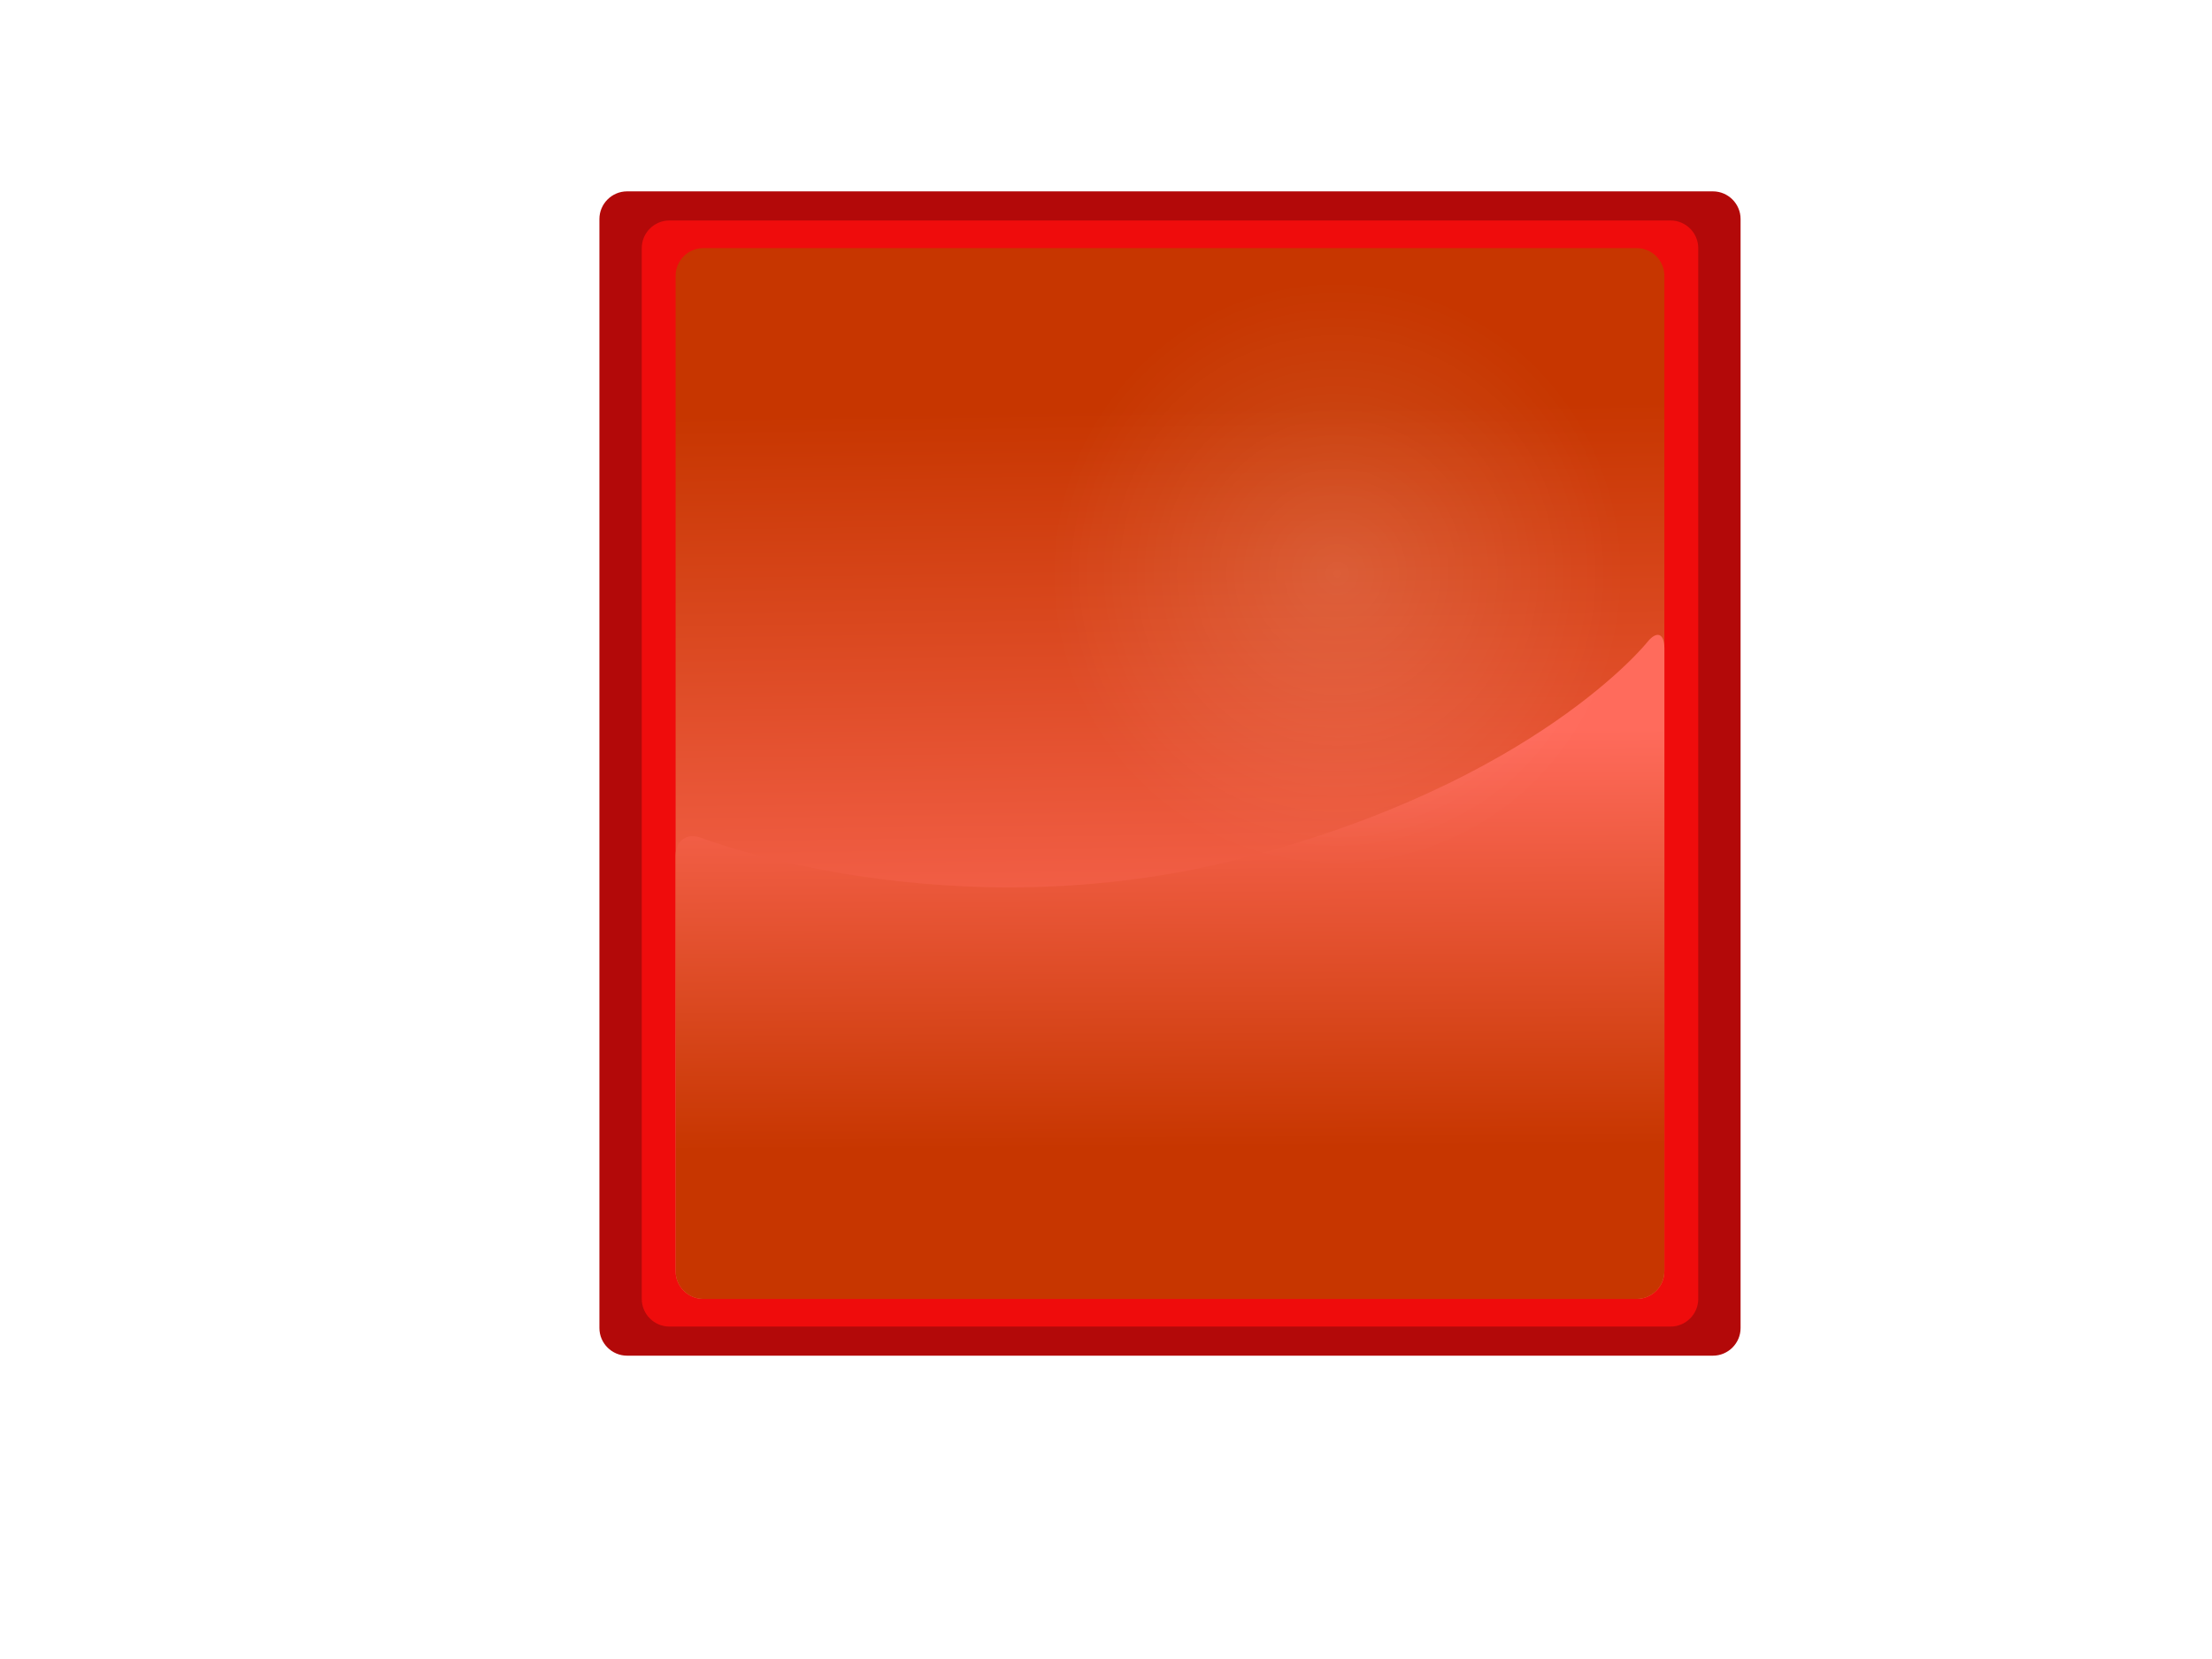
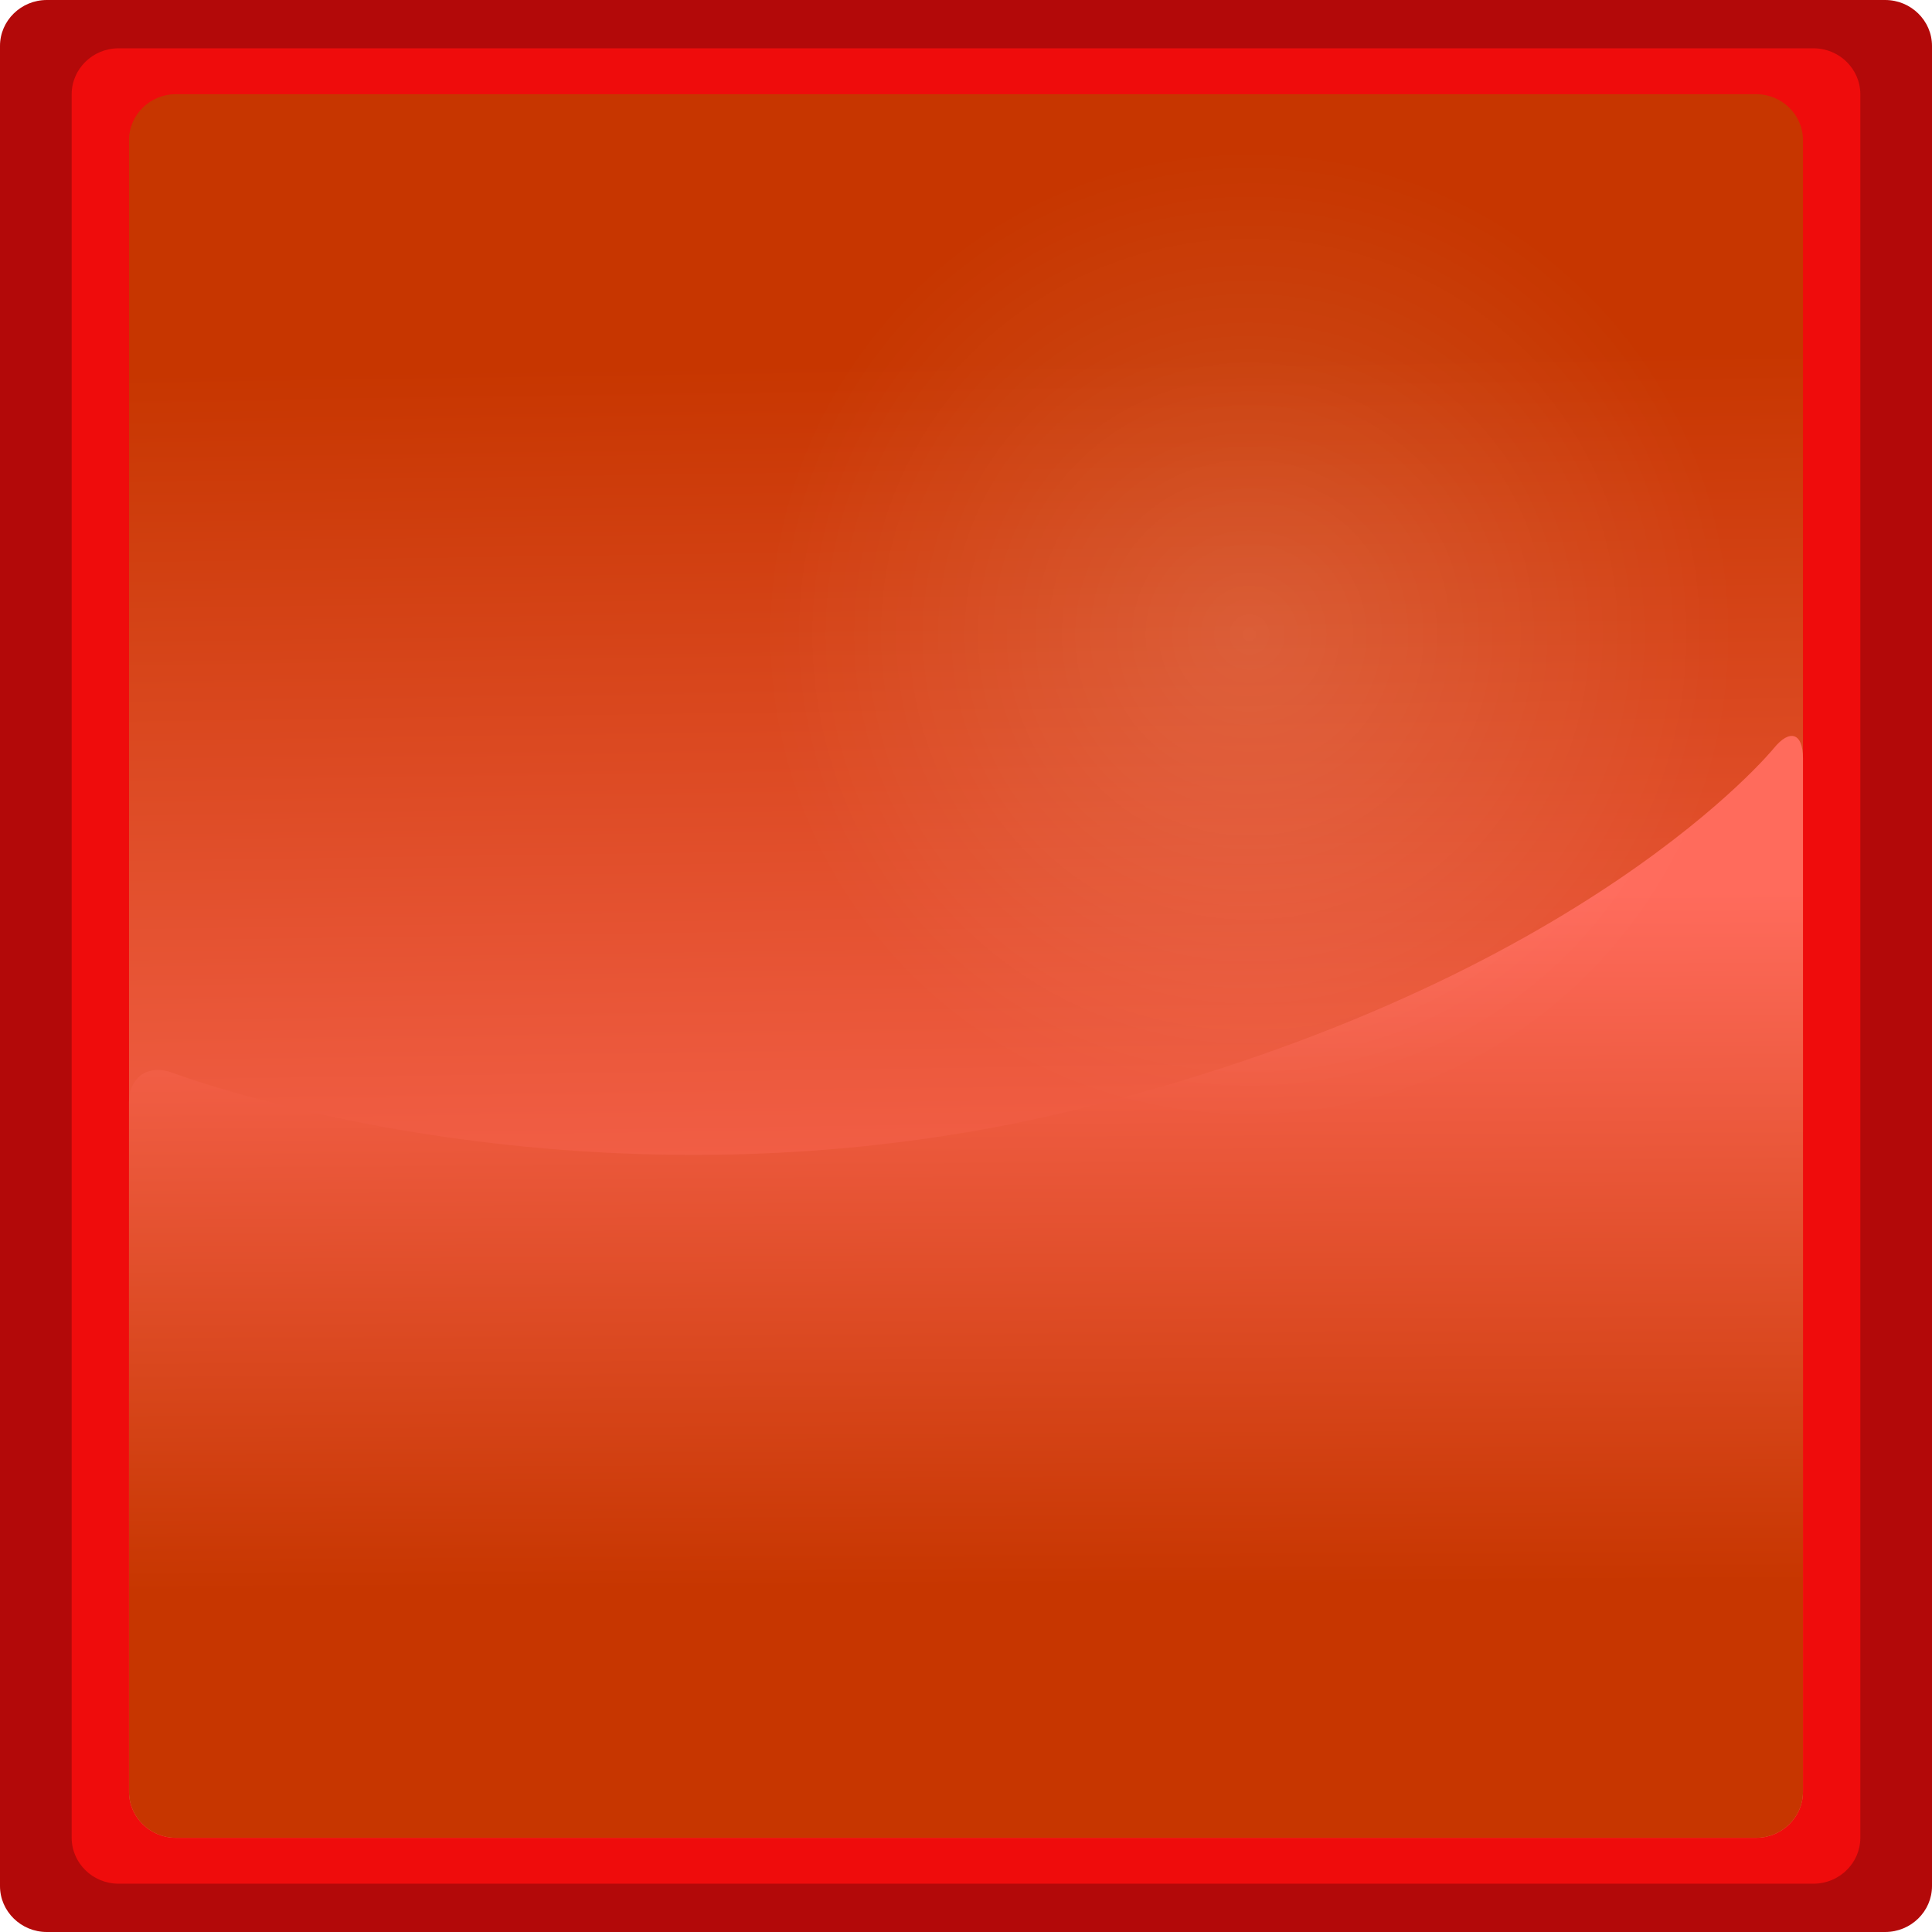
- <svg xmlns="http://www.w3.org/2000/svg" version="1.1" x="0px" y="0px" width="800px" height="600px" viewBox="0 0 800 600" enable-background="new 0 0 800 600" xml:space="preserve">
-   <g id="Layer_3" display="none">
-     <g display="inline">
-       <path fill="#3A7304" d="M406.167,516.071c-0.007,5.5,3.704,7.462,8.245,4.36l312.474-213.377c4.542-3.102,4.55-8.189,0.018-11.305    L414.957,81.283c-4.532-3.116-8.246-1.166-8.253,4.334L406.167,516.071z" />
+ <svg xmlns="http://www.w3.org/2000/svg" version="1.1" x="0px" y="0px" width="48" height="48" viewBox="0 0 48 48" enable-background="new 0 0 800 600" xml:space="preserve" id="svg2">
+   <defs id="defs204" />
+   <g id="Layer_3" display="none" style="display:none" transform="translate(-399.145,-255.753)">
+     <g display="inline" id="g5" style="display:inline">
+       <path d="m 406.167,516.071 c -0.007,5.5 3.704,7.462 8.245,4.36 L 726.886,307.054 c 4.542,-3.102 4.55,-8.189 0.018,-11.305 L 414.957,81.283 c -4.532,-3.116 -8.246,-1.166 -8.253,4.334 l -0.537,430.454 z" id="path7" style="fill:#3a7304" />
    </g>
-     <g display="inline">
-       <path fill="#A3CB7E" d="M416.121,498.323c-0.008,5.5,3.688,7.439,8.211,4.31l282.635-195.58c4.522-3.13,4.53-8.263,0.018-11.407    L424.825,99.081c-4.513-3.144-8.21-1.216-8.218,4.284L416.121,498.323z" />
+     <g display="inline" id="g9" style="display:inline">
+       <path d="m 416.121,498.323 c -0.008,5.5 3.688,7.439 8.211,4.31 l 282.635,-195.58 c 4.522,-3.13 4.53,-8.263 0.018,-11.407 L 424.825,99.081 c -4.513,-3.144 -8.21,-1.216 -8.218,4.284 l -0.486,394.958 z" id="path11" style="fill:#a3cb7e" />
    </g>
-     <g display="inline">
-       <path fill="#A0E0A0" d="M427.074,477.575c-0.006,5.5,3.688,7.439,8.211,4.31l252.727-174.884c4.523-3.13,4.531-8.263,0.019-11.407    L435.729,119.829c-4.513-3.144-8.211-1.216-8.217,4.284L427.074,477.575z" />
+     <g display="inline" id="g13" style="display:inline">
+       <path d="m 427.074,477.575 c -0.006,5.5 3.688,7.439 8.211,4.31 L 688.012,307.001 c 4.523,-3.13 4.531,-8.263 0.019,-11.407 L 435.729,119.829 c -4.513,-3.144 -8.211,-1.216 -8.217,4.284 l -0.438,353.462 z" id="path15" style="fill:#a0e0a0" />
    </g>
-     <g display="inline">
-       <path fill="#A0E0A0" d="M427.074,477.575c-0.006,5.5,3.688,7.439,8.211,4.31l252.727-174.884c4.523-3.13,4.531-8.263,0.019-11.407    L435.729,119.829c-4.513-3.144-8.211-1.216-8.217,4.284L427.074,477.575z" />
+     <g display="inline" id="g17" style="display:inline">
+       <path d="m 427.074,477.575 c -0.006,5.5 3.688,7.439 8.211,4.31 L 688.012,307.001 c 4.523,-3.13 4.531,-8.263 0.019,-11.407 L 435.729,119.829 c -4.513,-3.144 -8.211,-1.216 -8.217,4.284 l -0.438,353.462 z" id="path19" style="fill:#a0e0a0" />
    </g>
-     <g display="inline">
-       <linearGradient id="SVGID_1_" gradientUnits="userSpaceOnUse" x1="630.696" y1="331.26" x2="617.988" y2="143.567" gradientTransform="matrix(1 0 0 1 -75.4004 0)">
-         <stop offset="0" style="stop-color:#89BD58" />
-         <stop offset="1" style="stop-color:#519C0A" />
+     <g display="inline" id="g21" style="display:inline">
+       <linearGradient id="SVGID_1_" gradientUnits="userSpaceOnUse" x1="630.696" y1="331.26" x2="617.988" y2="143.567" gradientTransform="translate(-75.4004,0)">
+         <stop offset="0" style="stop-color:#89BD58" id="stop24" />
+         <stop offset="1" style="stop-color:#519C0A" id="stop26" />
      </linearGradient>
-       <path fill="url(#SVGID_1_)" d="M427.074,477.575c-0.006,5.5,3.688,7.439,8.211,4.31l252.727-174.884    c4.523-3.13,4.531-8.263,0.019-11.407L435.729,119.829c-4.513-3.144-8.211-1.216-8.217,4.284L427.074,477.575z" />
+       <path d="m 427.074,477.575 c -0.006,5.5 3.688,7.439 8.211,4.31 L 688.012,307.001 c 4.523,-3.13 4.531,-8.263 0.019,-11.407 L 435.729,119.829 c -4.513,-3.144 -8.211,-1.216 -8.217,4.284 l -0.438,353.462 z" id="path28" style="fill:url(#SVGID_1_)" />
    </g>
-     <g display="inline">
-       <linearGradient id="SVGID_2_" gradientUnits="userSpaceOnUse" x1="624.494" y1="391.068" x2="634.407" y2="268.509" gradientTransform="matrix(1 0 0 1 -75.4004 0)">
-         <stop offset="0" style="stop-color:#70BE25" />
-         <stop offset="1" style="stop-color:#4E9A06" />
+     <g display="inline" id="g30" style="display:inline">
+       <linearGradient id="SVGID_2_" gradientUnits="userSpaceOnUse" x1="624.494" y1="391.068" x2="634.407" y2="268.509" gradientTransform="translate(-75.4004,0)">
+         <stop offset="0" style="stop-color:#70BE25" id="stop33" />
+         <stop offset="1" style="stop-color:#4E9A06" id="stop35" />
      </linearGradient>
-       <path fill="url(#SVGID_2_)" d="M427.063,477.575c0,5.5,3.691,7.426,8.201,4.279l247.77-172.823    c4.512-3.146,4.103-3.865-0.908-1.597c0,0-107.343,48.588-152.343,9.728s-92.726-37.207-92.726-37.207    c-5.497,0.19-9.994,4.846-9.994,10.346V477.575z" />
+       <path d="m 427.063,477.575 c 0,5.5 3.691,7.426 8.201,4.279 l 247.77,-172.823 c 4.512,-3.146 4.103,-3.865 -0.908,-1.597 0,0 -107.343,48.588 -152.343,9.728 -45,-38.86 -92.726,-37.207 -92.726,-37.207 -5.497,0.19 -9.994,4.846 -9.994,10.346 v 187.274 z" id="path37" style="fill:url(#SVGID_2_)" />
    </g>
-     <radialGradient id="SVGID_3_" cx="457.012" cy="-155.224" r="136.941" gradientTransform="matrix(0 0.6255 -0.6121 0 440.8554 0.9963)" gradientUnits="userSpaceOnUse">
-       <stop offset="0" style="stop-color:#6FCC14;stop-opacity:0.61" />
-       <stop offset="0.308" style="stop-color:#68C111;stop-opacity:0.422" />
-       <stop offset="0.848" style="stop-color:#54A309;stop-opacity:0.093" />
-       <stop offset="1" style="stop-color:#4E9A06;stop-opacity:0" />
+     <radialGradient id="SVGID_3_" cx="457.012" cy="-155.224" r="136.941" gradientTransform="matrix(0,0.6255,-0.6121,0,440.8554,0.9963)" gradientUnits="userSpaceOnUse">
+       <stop offset="0" style="stop-color:#6FCC14;stop-opacity:0.61" id="stop40" />
+       <stop offset="0.308" style="stop-color:#68C111;stop-opacity:0.422" id="stop42" />
+       <stop offset="0.848" style="stop-color:#54A309;stop-opacity:0.093" id="stop44" />
+       <stop offset="1" style="stop-color:#4E9A06;stop-opacity:0" id="stop46" />
    </radialGradient>
-     <ellipse display="inline" fill="url(#SVGID_3_)" cx="535.869" cy="286.857" rx="103.732" ry="106" />
+     <ellipse display="inline" cx="535.869" cy="286.857" rx="103.732" ry="106" id="ellipse48" style="fill:url(#SVGID_3_);display:inline" d="m 639.601,286.857 c 0,58.542 -46.442,106 -103.732,106 -57.29,0 -103.732,-47.458 -103.732,-106 0,-58.542 46.442,-106 103.732,-106 57.29,0 103.732,47.458 103.732,106 z" />
  </g>
-   <g id="Layer_2" display="none">
-     <g display="inline">
-       <path fill="#3A7304" d="M81.984,503.77c-0.007,5.5,3.704,7.462,8.246,4.36l312.473-213.377c4.541-3.102,4.55-8.188,0.018-11.305    L90.774,68.981c-4.532-3.116-8.246-1.166-8.253,4.334L81.984,503.77z" />
+   <g id="Layer_2" display="none" style="display:none" transform="translate(-399.145,-255.753)">
+     <g display="inline" id="g51" style="display:inline">
+       <path d="m 81.984,503.77 c -0.007,5.5 3.704,7.462 8.246,4.36 L 402.703,294.753 c 4.541,-3.102 4.55,-8.188 0.018,-11.305 L 90.774,68.981 c -4.532,-3.116 -8.246,-1.166 -8.253,4.334 L 81.984,503.77 z" id="path53" style="fill:#3a7304" />
    </g>
  </g>
-   <g id="Layer_4" display="none">
-     <g display="inline">
-       <path fill="#A3CB7E" d="M91.938,486.021c-0.007,5.5,3.688,7.439,8.211,4.31l282.635-195.58c4.523-3.13,4.531-8.263,0.018-11.407    L100.643,86.779c-4.513-3.144-8.21-1.216-8.217,4.284L91.938,486.021z" />
+   <g id="Layer_4" display="none" style="display:none" transform="translate(-399.145,-255.753)">
+     <g display="inline" id="g56" style="display:inline">
+       <path d="m 91.938,486.021 c -0.007,5.5 3.688,7.439 8.211,4.31 l 282.635,-195.58 c 4.523,-3.13 4.531,-8.263 0.018,-11.407 L 100.643,86.779 c -4.513,-3.144 -8.21,-1.216 -8.217,4.284 l -0.488,394.958 z" id="path58" style="fill:#a3cb7e" />
    </g>
  </g>
-   <g id="Layer_5" display="none">
-     <g display="inline">
-       <path fill="#A0E0A0" d="M102.892,465.273c-0.007,5.5,3.688,7.439,8.211,4.31L363.83,294.699c4.523-3.13,4.531-8.263,0.018-11.407    L111.546,107.527c-4.513-3.144-8.21-1.216-8.217,4.284L102.892,465.273z" />
+   <g id="Layer_5" display="none" style="display:none" transform="translate(-399.145,-255.753)">
+     <g display="inline" id="g61" style="display:inline">
+       <path d="m 102.892,465.273 c -0.007,5.5 3.688,7.439 8.211,4.31 L 363.83,294.699 c 4.523,-3.13 4.531,-8.263 0.018,-11.407 L 111.546,107.527 c -4.513,-3.144 -8.21,-1.216 -8.217,4.284 l -0.437,353.462 z" id="path63" style="fill:#a0e0a0" />
    </g>
-     <g display="inline">
-       <path fill="#A0E0A0" d="M102.892,465.273c-0.007,5.5,3.688,7.439,8.211,4.31L363.83,294.699c4.523-3.13,4.531-8.263,0.018-11.407    L111.546,107.527c-4.513-3.144-8.21-1.216-8.217,4.284L102.892,465.273z" />
+     <g display="inline" id="g65" style="display:inline">
+       <path d="m 102.892,465.273 c -0.007,5.5 3.688,7.439 8.211,4.31 L 363.83,294.699 c 4.523,-3.13 4.531,-8.263 0.018,-11.407 L 111.546,107.527 c -4.513,-3.144 -8.21,-1.216 -8.217,4.284 l -0.437,353.462 z" id="path67" style="fill:#a0e0a0" />
    </g>
-     <g display="inline">
-       <linearGradient id="SVGID_4_" gradientUnits="userSpaceOnUse" x1="306.514" y1="318.958" x2="293.806" y2="131.265" gradientTransform="matrix(1 0 0 1 -75.4004 0)">
-         <stop offset="0" style="stop-color:#89BD58" />
-         <stop offset="1" style="stop-color:#519C0A" />
+     <g display="inline" id="g69" style="display:inline">
+       <linearGradient id="SVGID_4_" gradientUnits="userSpaceOnUse" x1="306.514" y1="318.958" x2="293.806" y2="131.265" gradientTransform="translate(-75.4004,0)">
+         <stop offset="0" style="stop-color:#89BD58" id="stop72" />
+         <stop offset="1" style="stop-color:#519C0A" id="stop74" />
      </linearGradient>
-       <path fill="url(#SVGID_4_)" d="M102.892,465.273c-0.007,5.5,3.688,7.439,8.211,4.31L363.83,294.699    c4.523-3.13,4.531-8.263,0.018-11.407L111.546,107.527c-4.513-3.144-8.21-1.216-8.217,4.284L102.892,465.273z" />
+       <path d="m 102.892,465.273 c -0.007,5.5 3.688,7.439 8.211,4.31 L 363.83,294.699 c 4.523,-3.13 4.531,-8.263 0.018,-11.407 L 111.546,107.527 c -4.513,-3.144 -8.21,-1.216 -8.217,4.284 l -0.437,353.462 z" id="path76" style="fill:url(#SVGID_4_)" />
    </g>
  </g>
-   <g id="Layer_7" display="none">
-     <g display="inline">
-       <linearGradient id="SVGID_5_" gradientUnits="userSpaceOnUse" x1="300.312" y1="378.768" x2="310.224" y2="256.208" gradientTransform="matrix(1 0 0 1 -75.4004 0)">
-         <stop offset="0" style="stop-color:#70BE25" />
-         <stop offset="1" style="stop-color:#4E9A06" />
+   <g id="Layer_7" display="none" style="display:none" transform="translate(-399.145,-255.753)">
+     <g display="inline" id="g79" style="display:inline">
+       <linearGradient id="SVGID_5_" gradientUnits="userSpaceOnUse" x1="300.311" y1="378.768" x2="310.224" y2="256.208" gradientTransform="translate(-75.4004,0)">
+         <stop offset="0" style="stop-color:#70BE25" id="stop82" />
+         <stop offset="1" style="stop-color:#4E9A06" id="stop84" />
      </linearGradient>
-       <path fill="url(#SVGID_5_)" d="M102.88,465.273c0,5.5,3.691,7.426,8.202,4.279l247.77-172.823    c4.511-3.146,4.102-3.865-0.909-1.597c0,0-107.343,48.588-152.343,9.728s-92.726-37.207-92.726-37.207    c-5.497,0.19-9.994,4.846-9.994,10.346V465.273z" />
+       <path d="m 102.88,465.273 c 0,5.5 3.691,7.426 8.202,4.279 l 247.77,-172.823 c 4.511,-3.146 4.102,-3.865 -0.909,-1.597 0,0 -107.343,48.588 -152.343,9.728 -45,-38.86 -92.726,-37.207 -92.726,-37.207 -5.497,0.19 -9.994,4.846 -9.994,10.346 v 187.274 z" id="path86" style="fill:url(#SVGID_5_)" />
    </g>
  </g>
-   <g id="radial_grad" display="none">
-     <radialGradient id="SVGID_6_" cx="437.345" cy="374.4" r="136.941" gradientTransform="matrix(0 0.6255 -0.6121 0 440.8554 0.9963)" gradientUnits="userSpaceOnUse">
-       <stop offset="0" style="stop-color:#6FCC14;stop-opacity:0.61" />
-       <stop offset="0.308" style="stop-color:#68C111;stop-opacity:0.422" />
-       <stop offset="0.848" style="stop-color:#54A309;stop-opacity:0.093" />
-       <stop offset="1" style="stop-color:#4E9A06;stop-opacity:0" />
+   <g id="radial_grad" display="none" style="display:none" transform="translate(-399.145,-255.753)">
+     <radialGradient id="SVGID_6_" cx="437.345" cy="374.4" r="136.941" gradientTransform="matrix(0,0.6255,-0.6121,0,440.8554,0.9963)" gradientUnits="userSpaceOnUse">
+       <stop offset="0" style="stop-color:#6FCC14;stop-opacity:0.61" id="stop90" />
+       <stop offset="0.308" style="stop-color:#68C111;stop-opacity:0.422" id="stop92" />
+       <stop offset="0.848" style="stop-color:#54A309;stop-opacity:0.093" id="stop94" />
+       <stop offset="1" style="stop-color:#4E9A06;stop-opacity:0" id="stop96" />
    </radialGradient>
-     <ellipse display="inline" fill="url(#SVGID_6_)" cx="211.687" cy="274.555" rx="103.732" ry="106" />
+     <ellipse display="inline" cx="211.687" cy="274.555" rx="103.732" ry="106" id="ellipse98" style="fill:url(#SVGID_6_);display:inline" d="m 315.419,274.555 c 0,58.542 -46.442,106 -103.732,106 -57.29,0 -103.732,-47.458 -103.732,-106 0,-58.542 46.442,-106 103.732,-106 57.29,0 103.732,47.458 103.732,106 z" />
  </g>
-   <g id="green_stop" display="none">
-     <g display="inline">
-       <path fill="#3A7304" d="M588.097-56.792c-5.5,0-10,4.5-10,10V355c0,5.5,4.5,10,10,10h393.408c5.5,0,10-4.5,10-10V-46.792    c0-5.5-4.5-10-10-10H588.097z" />
+   <g id="green_stop" display="none" style="display:none" transform="translate(-399.145,-255.753)">
+     <g display="inline" id="g101" style="display:inline">
+       <path d="m 588.097,-56.792 c -5.5,0 -10,4.5 -10,10 V 355 c 0,5.5 4.5,10 10,10 h 393.408 c 5.5,0 10,-4.5 10,-10 V -46.792 c 0,-5.5 -4.5,-10 -10,-10 H 588.097 z" id="path103" style="fill:#3a7304" />
    </g>
-     <g display="inline">
-       <path fill="#A3CB7E" d="M603.434-46.247c-5.5,0-10,4.5-10,10v380.702c0,5.5,4.5,10,10,10h362.734c5.5,0,10-4.5,10-10V-36.247    c0-5.5-4.5-10-10-10H603.434z" />
+     <g display="inline" id="g105" style="display:inline">
+       <path d="m 603.434,-46.247 c -5.5,0 -10,4.5 -10,10 v 380.702 c 0,5.5 4.5,10 10,10 h 362.734 c 5.5,0 10,-4.5 10,-10 V -36.247 c 0,-5.5 -4.5,-10 -10,-10 H 603.434 z" id="path107" style="fill:#a3cb7e" />
    </g>
-     <g display="inline">
-       <linearGradient id="SVGID_7_" gradientUnits="userSpaceOnUse" x1="784.7" y1="158.339" x2="789.163" y2="-29.98">
-         <stop offset="0" style="stop-color:#89BD58" />
-         <stop offset="1" style="stop-color:#519C0A" />
+     <g display="inline" id="g109" style="display:inline">
+       <linearGradient id="SVGID_7_" gradientUnits="userSpaceOnUse" x1="784.7" y1="158.339" x2="789.162" y2="-29.98">
+         <stop offset="0" style="stop-color:#89BD58" id="stop112" />
+         <stop offset="1" style="stop-color:#519C0A" id="stop114" />
      </linearGradient>
-       <path fill="url(#SVGID_7_)" d="M615.703-36.23c-5.5,0-10,4.5-10,10v360.667c0,5.5,4.5,10,10,10h338.195c5.5,0,10-4.5,10-10V-26.23    c0-5.5-4.5-10-10-10H615.703z" />
+       <path d="m 615.703,-36.23 c -5.5,0 -10,4.5 -10,10 v 360.667 c 0,5.5 4.5,10 10,10 h 338.195 c 5.5,0 10,-4.5 10,-10 V -26.23 c 0,-5.5 -4.5,-10 -10,-10 H 615.703 z" id="path116" style="fill:url(#SVGID_7_)" />
    </g>
-     <g display="inline">
+     <g display="inline" id="g118" style="display:inline">
      <linearGradient id="SVGID_8_" gradientUnits="userSpaceOnUse" x1="784.322" y1="192.417" x2="786.851" y2="346.272">
-         <stop offset="0" style="stop-color:#70BE25" />
-         <stop offset="1" style="stop-color:#4E9A06" />
+         <stop offset="0" style="stop-color:#70BE25" id="stop121" />
+         <stop offset="1" style="stop-color:#4E9A06" id="stop123" />
      </linearGradient>
-       <path fill="url(#SVGID_8_)" d="M615.703,344.438c-5.5,0-10-4.5-10-10V183.805c0-5.5,4.195-8.372,9.323-6.383    c0,0,89.806,34.838,196.014,7.37s146.63-78.242,146.63-78.242c3.426-4.303,6.229-3.323,6.229,2.177v225.711c0,5.5-4.5,10-10,10    H615.703z" />
+       <path d="m 615.703,344.438 c -5.5,0 -10,-4.5 -10,-10 V 183.805 c 0,-5.5 4.195,-8.372 9.323,-6.383 0,0 89.806,34.838 196.014,7.37 106.208,-27.468 146.63,-78.242 146.63,-78.242 3.426,-4.303 6.229,-3.323 6.229,2.177 v 225.711 c 0,5.5 -4.5,10 -10,10 H 615.703 z" id="path125" style="fill:url(#SVGID_8_)" />
    </g>
-     <radialGradient id="SVGID_9_" cx="184.579" cy="-574.859" r="167.186" gradientTransform="matrix(0 0.6255 -0.6121 0 440.8554 0.9963)" gradientUnits="userSpaceOnUse">
-       <stop offset="0" style="stop-color:#6FCC14;stop-opacity:0.61" />
-       <stop offset="0.308" style="stop-color:#68C111;stop-opacity:0.422" />
-       <stop offset="0.848" style="stop-color:#54A309;stop-opacity:0.093" />
-       <stop offset="1" style="stop-color:#4E9A06;stop-opacity:0" />
+     <radialGradient id="SVGID_9_" cx="184.579" cy="-574.859" r="167.186" gradientTransform="matrix(0,0.6255,-0.6121,0,440.8554,0.9963)" gradientUnits="userSpaceOnUse">
+       <stop offset="0" style="stop-color:#6FCC14;stop-opacity:0.61" id="stop128" />
+       <stop offset="0.308" style="stop-color:#68C111;stop-opacity:0.422" id="stop130" />
+       <stop offset="0.848" style="stop-color:#54A309;stop-opacity:0.093" id="stop132" />
+       <stop offset="1" style="stop-color:#4E9A06;stop-opacity:0" id="stop134" />
    </radialGradient>
-     <path display="inline" opacity="0.45" fill="url(#SVGID_9_)" d="M792.729-12.96c69.943,0,126.642,57.938,126.642,129.412   c0,71.473-56.698,129.41-126.642,129.41c-69.945,0-126.645-57.938-126.645-129.412C666.084,44.978,722.783-12.96,792.729-12.96z" />
+     <path display="inline" d="m 792.729,-12.96 c 69.943,0 126.642,57.938 126.642,129.412 0,71.473 -56.698,129.41 -126.642,129.41 -69.945,0 -126.645,-57.938 -126.645,-129.412 0,-71.472 56.699,-129.41 126.645,-129.41 z" id="path136" style="opacity:0.45;fill:url(#SVGID_9_);display:inline" />
  </g>
-   <g id="red_stop">
-     <g>
-       <path fill="#B30909" d="M226.785,69.208c-5.5,0-10,4.5-10,10v401.09c0,5.5,4.5,10,10,10h392.72c5.5,0,10-4.5,10-10V79.208    c0-5.5-4.5-10-10-10H226.785z" />
+   <g id="red_stop" transform="matrix(0.1163016,0,0,0.1139899,-25.21245,-7.889012)">
+     <g id="g139">
+       <path d="m 226.785,69.208 c -5.5,0 -10,4.5 -10,10 v 401.09 c 0,5.5 4.5,10 10,10 h 392.72 c 5.5,0 10,-4.5 10,-10 V 79.208 c 0,-5.5 -4.5,-10 -10,-10 h -392.72 z" id="path141" style="fill:#b30909" />
    </g>
-     <g>
-       <path fill="#EF0C0C" d="M242.097,79.736c-5.5,0-10,4.5-10,10V469.77c0,5.5,4.5,10,10,10h362.097c5.5,0,10-4.5,10-10V89.736    c0-5.5-4.5-10-10-10H242.097z" />
+     <g id="g143">
+       <path d="m 242.097,79.736 c -5.5,0 -10,4.5 -10,10 V 469.77 c 0,5.5 4.5,10 10,10 h 362.097 c 5.5,0 10,-4.5 10,-10 V 89.736 c 0,-5.5 -4.5,-10 -10,-10 H 242.097 z" id="path145" style="fill:#ef0c0c" />
    </g>
-     <g>
+     <g id="g147">
      <linearGradient id="SVGID_10_" gradientUnits="userSpaceOnUse" x1="420.79" y1="120.036" x2="424.592" y2="377.907">
-         <stop offset="0.108" style="stop-color:#C73600" />
-         <stop offset="1" style="stop-color:#FF6B5C" />
+         <stop offset="0.108" style="stop-color:#C73600" id="stop150" />
+         <stop offset="1" style="stop-color:#FF6B5C" id="stop152" />
      </linearGradient>
-       <path fill="url(#SVGID_10_)" d="M254.345,89.736c-5.5,0-10,4.5-10,10v360.033c0,5.5,4.5,10,10,10h337.599c5.5,0,10-4.5,10-10    V99.736c0-5.5-4.5-10-10-10H254.345z" />
+       <path d="m 254.345,89.736 c -5.5,0 -10,4.5 -10,10 v 360.033 c 0,5.5 4.5,10 10,10 h 337.599 c 5.5,0 10,-4.5 10,-10 V 99.736 c 0,-5.5 -4.5,-10 -10,-10 H 254.345 z" id="path154" style="fill:url(#SVGID_10_)" />
    </g>
-     <g>
+     <g id="g156">
      <linearGradient id="SVGID_11_" gradientUnits="userSpaceOnUse" x1="423.536" y1="415.303" x2="422.669" y2="264.389">
-         <stop offset="0" style="stop-color:#C73600" />
-         <stop offset="1" style="stop-color:#FF6B5C" />
+         <stop offset="0" style="stop-color:#C73600" id="stop159" />
+         <stop offset="1" style="stop-color:#FF6B5C" id="stop161" />
      </linearGradient>
-       <path fill="url(#SVGID_11_)" d="M254.345,469.77c-5.5,0-10-4.5-10-10V309.42c0-5.5,4.195-8.372,9.323-6.383    c0,0,89.641,34.775,195.671,7.353c106.031-27.422,146.376-78.099,146.376-78.099c3.426-4.303,6.229-3.324,6.229,2.176V459.77    c0,5.5-4.5,10-10,10H254.345z" />
+       <path d="m 254.345,469.77 c -5.5,0 -10,-4.5 -10,-10 V 309.42 c 0,-5.5 4.195,-8.372 9.323,-6.383 0,0 89.641,34.775 195.671,7.353 106.031,-27.422 146.376,-78.099 146.376,-78.099 3.426,-4.303 6.229,-3.324 6.229,2.176 V 459.77 c 0,5.5 -4.5,10 -10,10 H 254.345 z" id="path163" style="fill:url(#SVGID_11_)" />
    </g>
-     <radialGradient id="SVGID_12_" cx="330.125" cy="-69.972" r="169.468" gradientTransform="matrix(0 0.6255 -0.6121 0 440.8554 0.9963)" gradientUnits="userSpaceOnUse">
-       <stop offset="0" style="stop-color:#FFFFFF" />
-       <stop offset="1" style="stop-color:#FFFFFF;stop-opacity:0" />
+     <radialGradient id="SVGID_12_" cx="330.125" cy="-69.972" r="169.468" gradientTransform="matrix(0,0.6255,-0.6121,0,440.8554,0.9963)" gradientUnits="userSpaceOnUse">
+       <stop offset="0" style="stop-color:#FFFFFF" id="stop166" />
+       <stop offset="1" style="stop-color:#FFFFFF;stop-opacity:0" id="stop168" />
    </radialGradient>
-     <ellipse opacity="0.14" fill="url(#SVGID_12_)" cx="483.687" cy="207.489" rx="103.732" ry="106" />
+     <ellipse cx="483.687" cy="207.489" rx="103.732" ry="106" id="ellipse170" style="opacity:0.14;fill:url(#SVGID_12_)" d="m 587.419,207.489 c 0,58.542 -46.442,106 -103.732,106 -57.29,0 -103.732,-47.458 -103.732,-106 0,-58.542 46.442,-106 103.732,-106 57.29,0 103.732,47.458 103.732,106 z" />
  </g>
-   <g id="Layer_8" display="none">
-     <g display="inline">
-       <path fill="#3A7304" d="M116.972,533.356c5.5,0,10-4.5,10-10V78.332c0-5.5-4.5-10-10-10h-69.6c-5.5,0-10,4.5-10,10v445.024    c0,5.5,4.5,10,10,10H116.972z" />
+   <g id="Layer_8" display="none" style="display:none" transform="translate(-399.145,-255.753)">
+     <g display="inline" id="g173" style="display:inline">
+       <path d="m 116.972,533.356 c 5.5,0 10,-4.5 10,-10 V 78.332 c 0,-5.5 -4.5,-10 -10,-10 h -69.6 c -5.5,0 -10,4.5 -10,10 v 445.024 c 0,5.5 4.5,10 10,10 h 69.6 z" id="path175" style="fill:#3a7304" />
    </g>
  </g>
-   <g id="Layer_9" display="none">
-     <g display="inline">
-       <path fill="#A3CB7E" d="M108.012,521.729c5.5,0,10-4.5,10-10V89.958c0-5.5-4.5-10-10-10h-51.68c-5.5,0-10,4.5-10,10V511.73    c0,5.5,4.5,10,10,10L108.012,521.729z" />
+   <g id="Layer_9" display="none" style="display:none" transform="translate(-399.145,-255.753)">
+     <g display="inline" id="g178" style="display:inline">
+       <path d="m 108.012,521.729 c 5.5,0 10,-4.5 10,-10 V 89.958 c 0,-5.5 -4.5,-10 -10,-10 h -51.68 c -5.5,0 -10,4.5 -10,10 V 511.73 c 0,5.5 4.5,10 10,10 l 51.68,-10e-4 z" id="path180" style="fill:#a3cb7e" />
    </g>
  </g>
-   <g id="Layer_10" display="none">
-     <g display="inline">
-       <linearGradient id="SVGID_13_" gradientUnits="userSpaceOnUse" x1="369.558" y1="-49.49" x2="248.578" y2="-48.847" gradientTransform="matrix(0 1 1 0 131.8672 -107.5625)">
-         <stop offset="0" style="stop-color:#89BD58" />
-         <stop offset="1" style="stop-color:#519C0A" />
+   <g id="Layer_10" display="none" style="display:none" transform="translate(-399.145,-255.753)">
+     <g display="inline" id="g183" style="display:inline">
+       <linearGradient id="SVGID_13_" gradientUnits="userSpaceOnUse" x1="369.558" y1="-49.49" x2="248.578" y2="-48.847" gradientTransform="matrix(0,1,1,0,131.8672,-107.5625)">
+         <stop offset="0" style="stop-color:#89BD58" id="stop186" />
+         <stop offset="1" style="stop-color:#519C0A" id="stop188" />
      </linearGradient>
-       <path fill="url(#SVGID_13_)" d="M100.843,510.687c5.5,0,10-4.5,10-10V101.002c0-5.5-4.5-10-10-10l-37.344-0.001    c-5.5,0-10,4.5-10,10v399.685c0,5.5,4.5,10,10,10H100.843z" />
+       <path d="m 100.843,510.687 c 5.5,0 10,-4.5 10,-10 V 101.002 c 0,-5.5 -4.5,-10 -10,-10 L 63.499,91.001 c -5.5,0 -10,4.5 -10,10 v 399.685 c 0,5.5 4.5,10 10,10 h 37.344 z" id="path190" style="fill:url(#SVGID_13_)" />
    </g>
  </g>
-   <g id="Layer_11" display="none">
-     <g display="inline">
-       <linearGradient id="SVGID_14_" gradientUnits="userSpaceOnUse" x1="395.384" y1="-49.697" x2="618.248" y2="-49.697" gradientTransform="matrix(0 1 1 0 131.8691 -107.5615)">
-         <stop offset="0" style="stop-color:#70BE25" />
-         <stop offset="1" style="stop-color:#4E9A06" />
+   <g id="Layer_11" display="none" style="display:none" transform="translate(-399.145,-255.753)">
+     <g display="inline" id="g193" style="display:inline">
+       <linearGradient id="SVGID_14_" gradientUnits="userSpaceOnUse" x1="395.384" y1="-49.697" x2="618.248" y2="-49.697" gradientTransform="matrix(0,1,1,0,131.8691,-107.5615)">
+         <stop offset="0" style="stop-color:#70BE25" id="stop196" />
+         <stop offset="1" style="stop-color:#4E9A06" id="stop198" />
      </linearGradient>
-       <path fill="url(#SVGID_14_)" d="M100.844,510.687c5.5,0,10-4.5,10-10V310c0-5.5-0.424-5.521-0.943-0.045    c0,0-1.24,13.095-27.729-9.955c-22.656-19.716-25.753-9.564-25.753-9.564C54.813,295.696,53.5,304.5,53.5,310v190.687    c0,5.5,4.5,10,10,10H100.844z" />
+       <path d="m 100.844,510.687 c 5.5,0 10,-4.5 10,-10 V 310 c 0,-5.5 -0.424,-5.521 -0.943,-0.045 0,0 -1.24,13.095 -27.729,-9.955 C 59.516,280.284 56.419,290.436 56.419,290.436 54.813,295.696 53.5,304.5 53.5,310 v 190.687 c 0,5.5 4.5,10 10,10 h 37.344 z" id="path200" style="fill:url(#SVGID_14_)" />
    </g>
  </g>
</svg>
